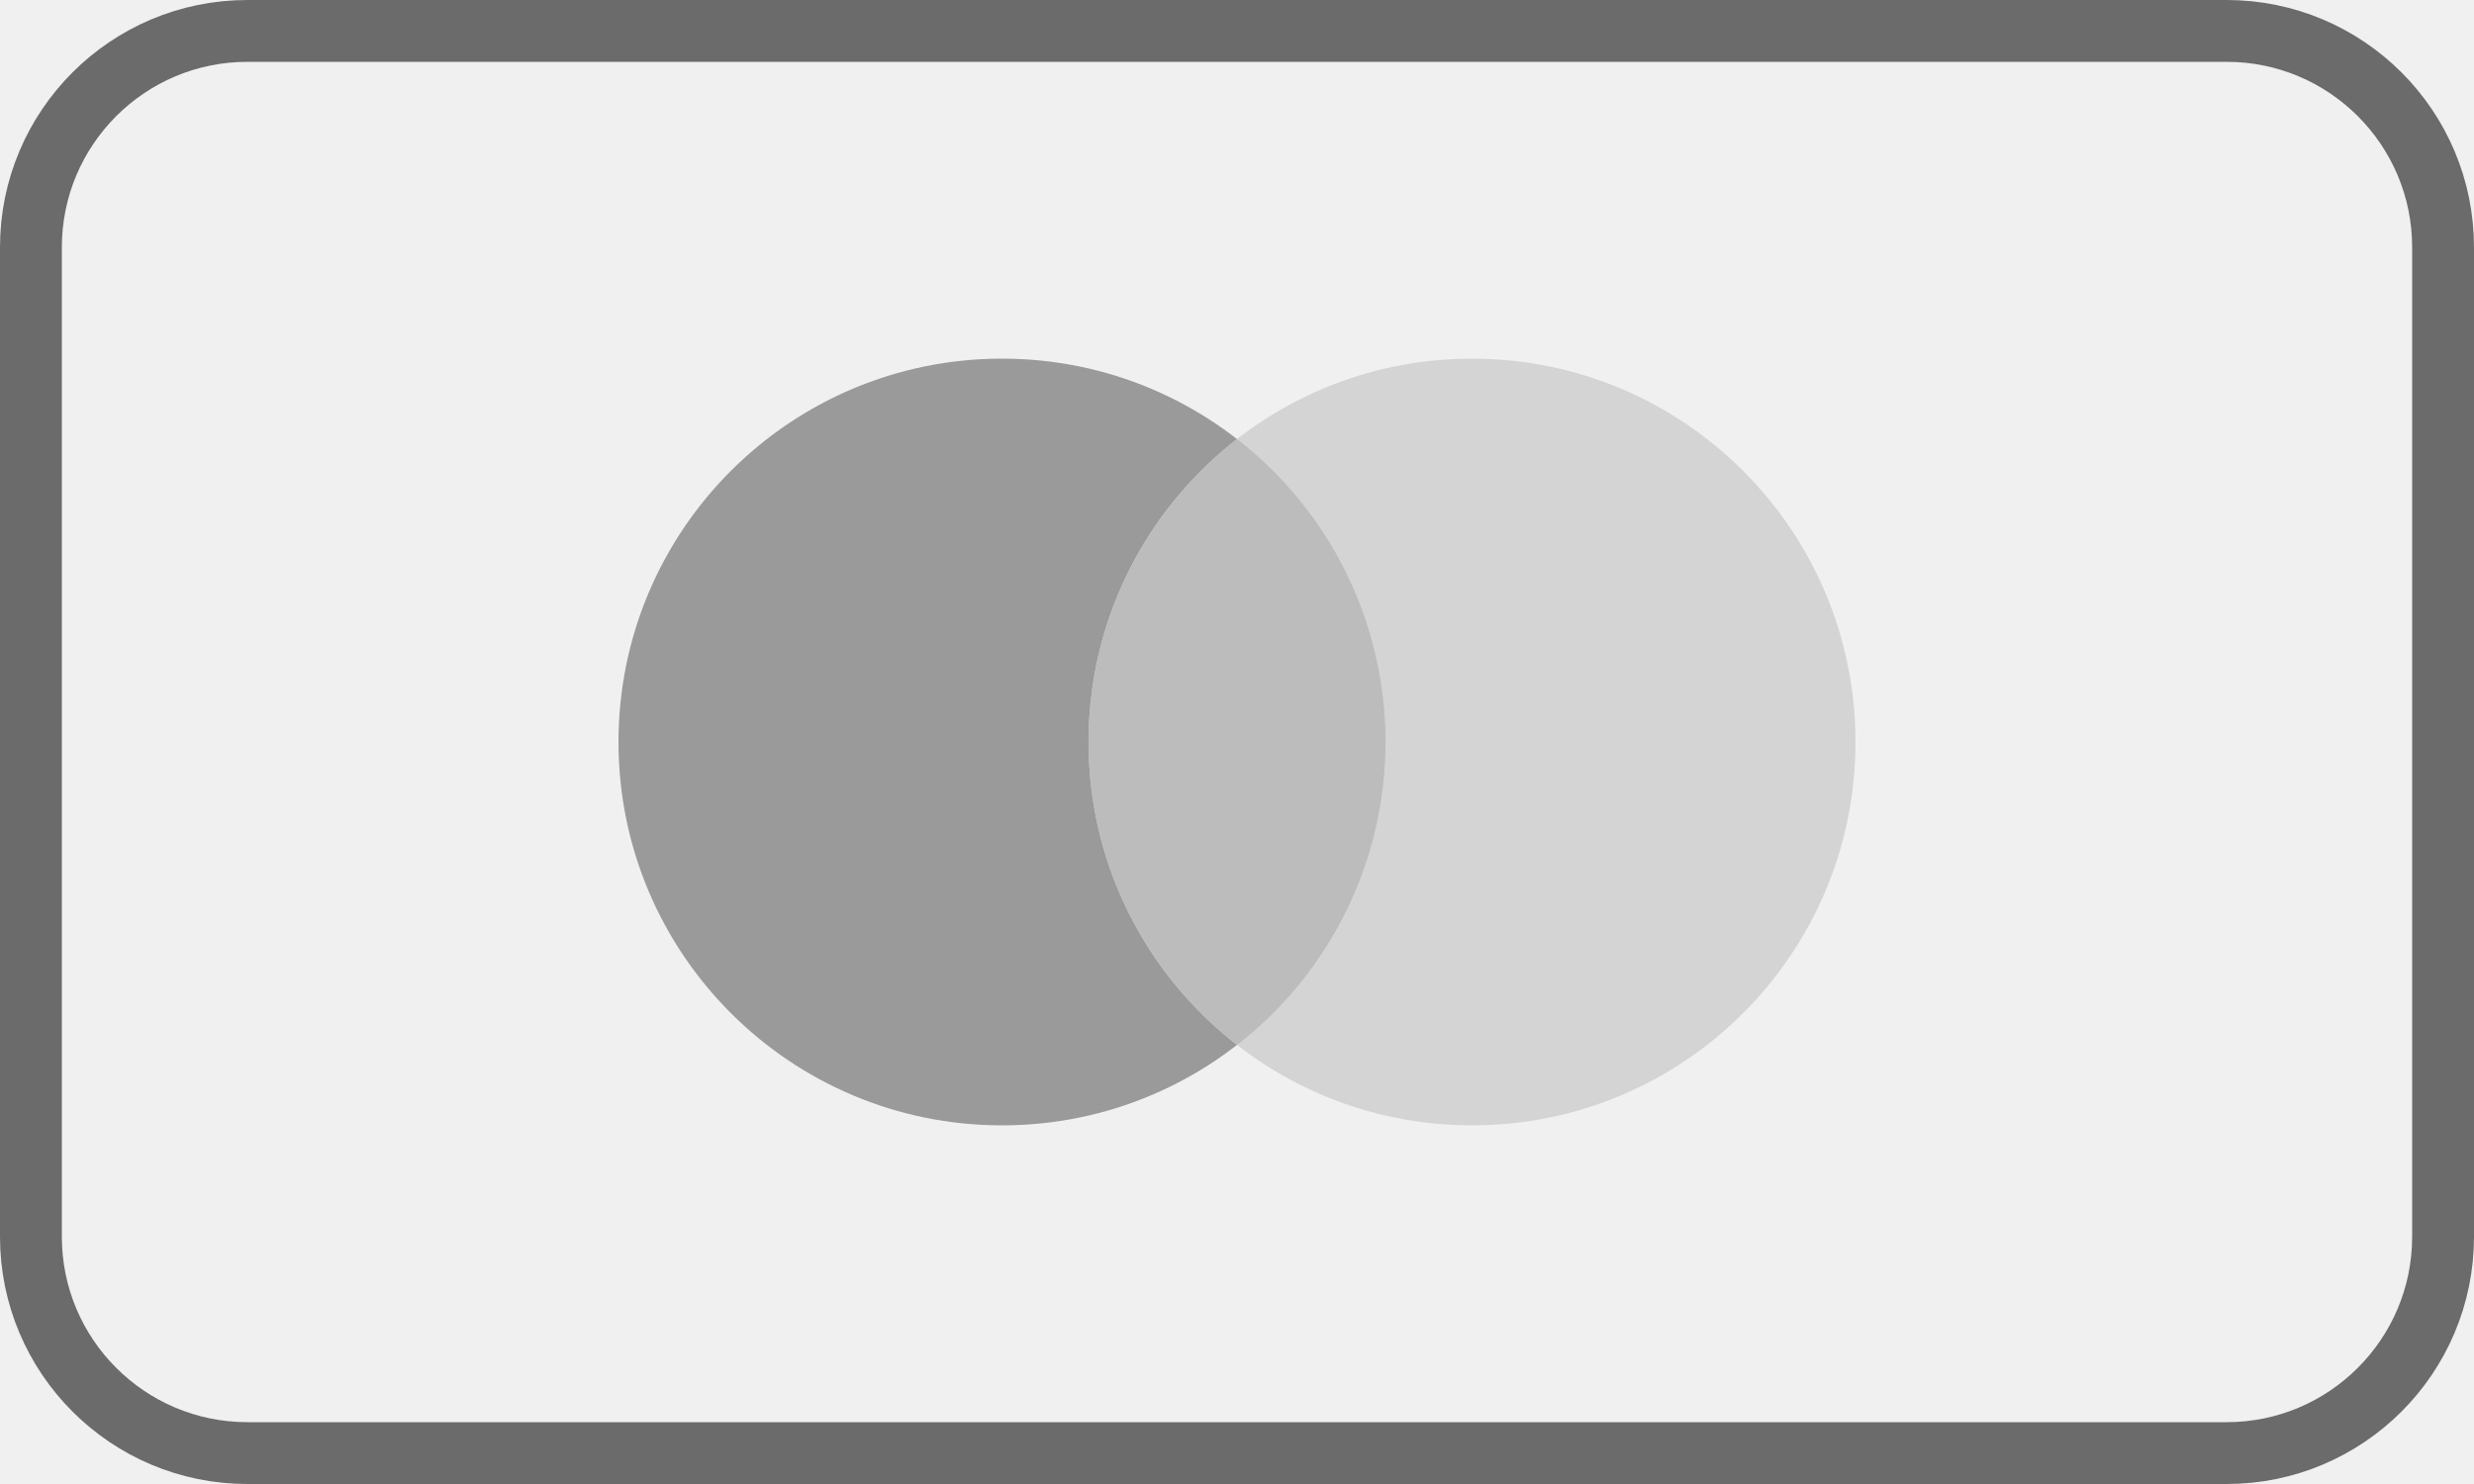
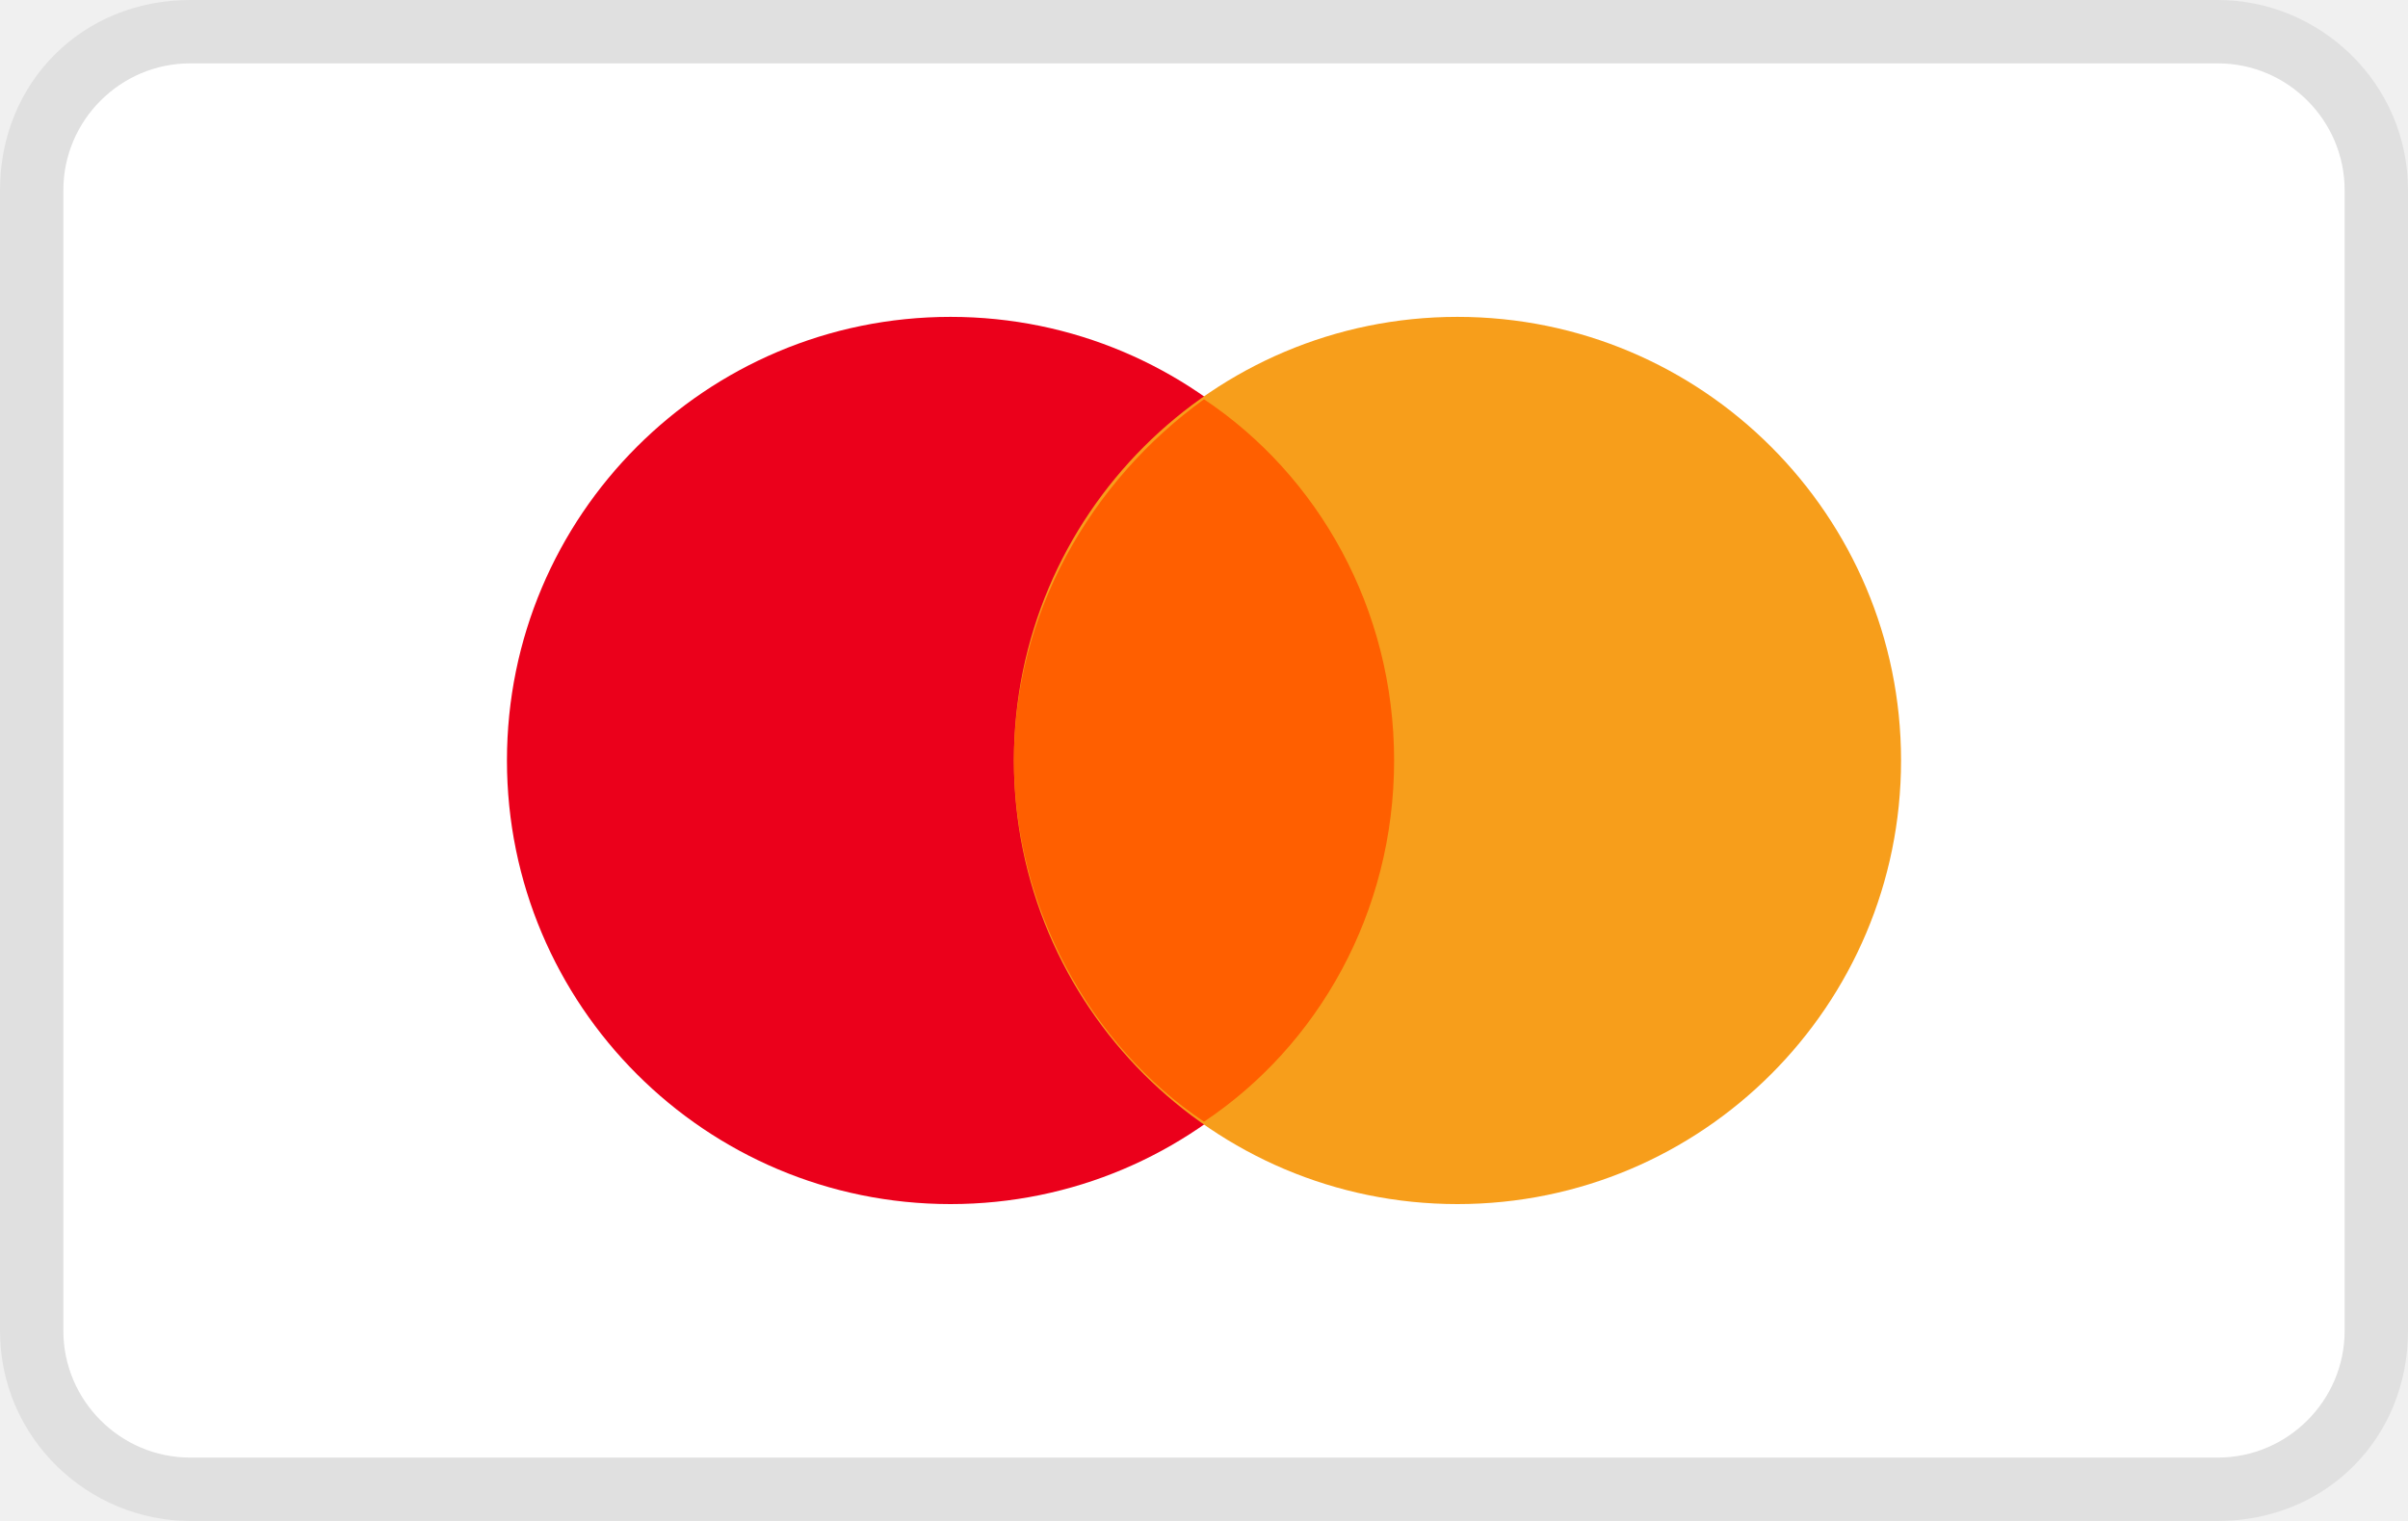
- <svg xmlns="http://www.w3.org/2000/svg" viewBox="0 0 40 24" width="40" height="24" role="img" aria-label="Mastercard">
-   <rect x="0.5" y="0.5" width="39" height="23" rx="3.5" fill="none" stroke="#6b6b6b" />
-   <circle cx="16.2" cy="12" r="6.2" fill="#9a9a9a" />
-   <circle cx="23.8" cy="12" r="6.2" fill="#d4d4d4" />
-   <path fill="#bcbcbc" d="M20 7.1a6.2 6.2 0 0 1 0 9.8 6.2 6.2 0 0 1 0-9.8z" />
+ <svg xmlns="http://www.w3.org/2000/svg" viewBox="0 0 38 24" role="img" width="38" height="24" aria-labelledby="pi-master">
+   <path opacity=".07" d="M35 0H3C1.3 0 0 1.3 0 3v18c0 1.7 1.4 3 3 3h32c1.7 0 3-1.3 3-3V3c0-1.7-1.4-3-3-3z" />
+   <path fill="#fff" d="M35 1c1.1 0 2 .9 2 2v18c0 1.1-.9 2-2 2H3c-1.1 0-2-.9-2-2V3c0-1.1.9-2 2-2h32" />
+   <circle fill="#EB001B" cx="15" cy="12" r="7" />
+   <circle fill="#F79E1B" cx="23" cy="12" r="7" />
+   <path fill="#FF5F00" d="M22 12c0-2.4-1.2-4.5-3-5.7-1.8 1.3-3 3.4-3 5.7s1.2 4.5 3 5.7c1.8-1.2 3-3.3 3-5.7z" />
</svg>
